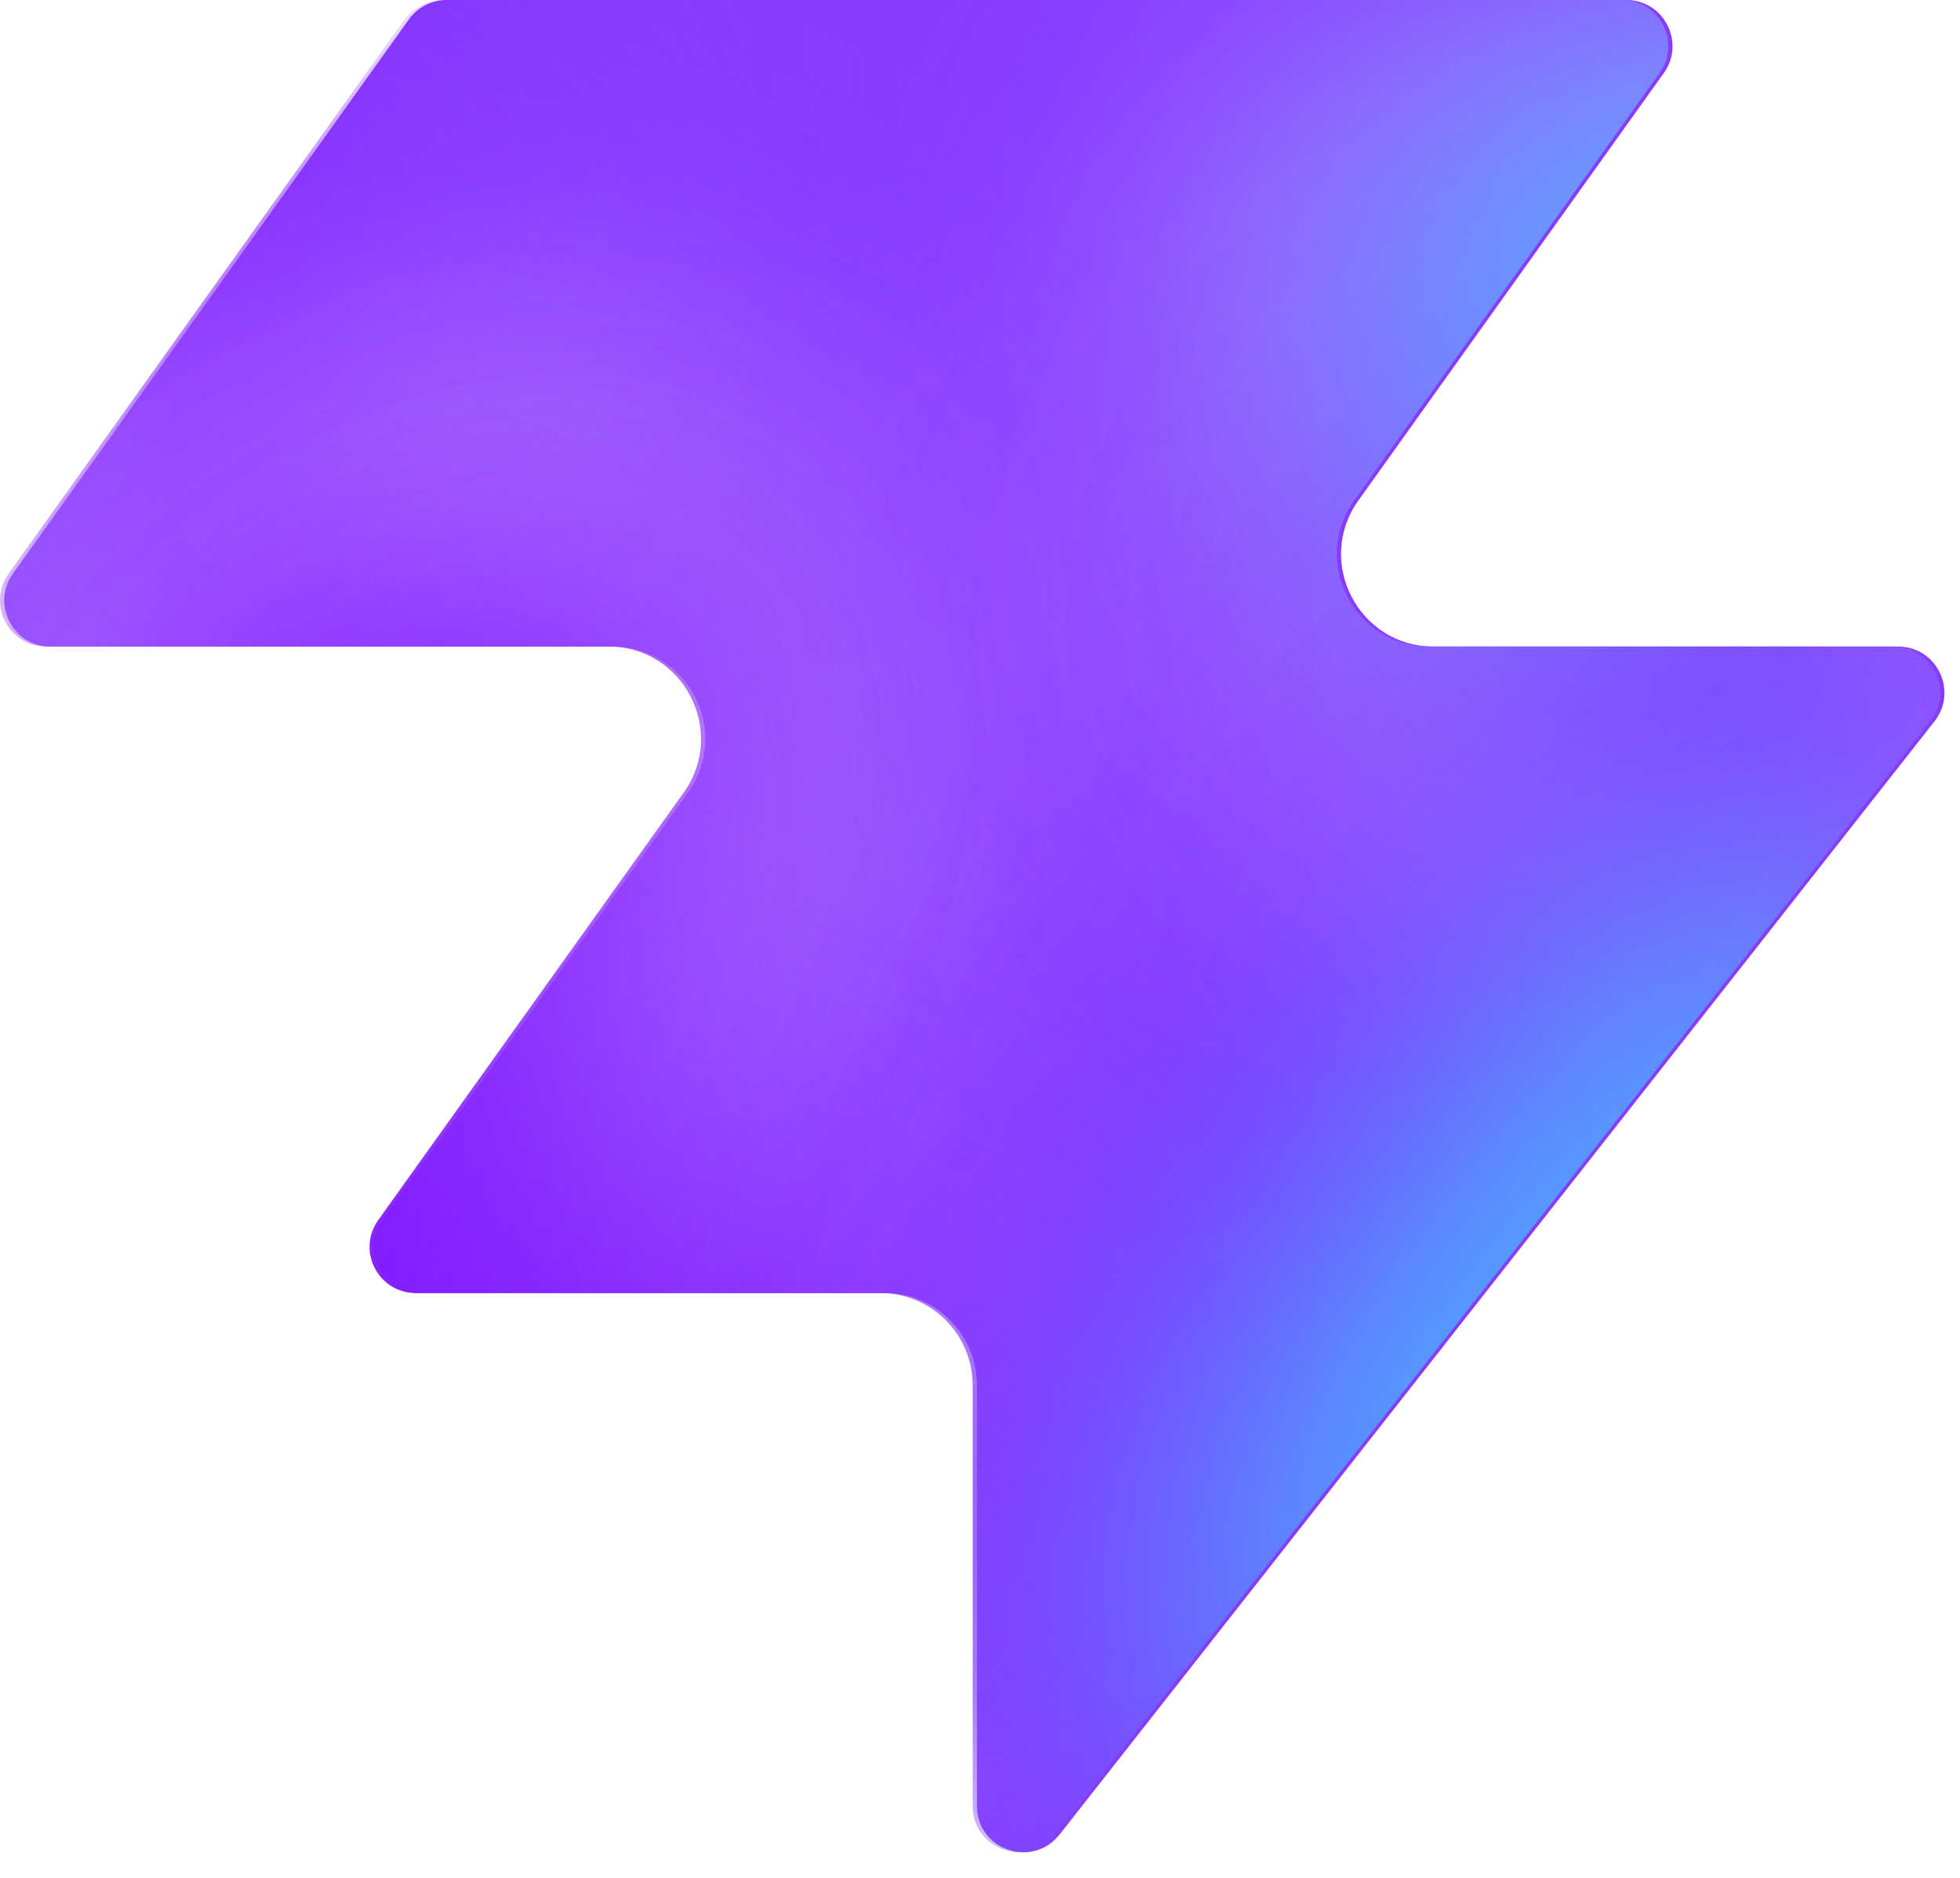
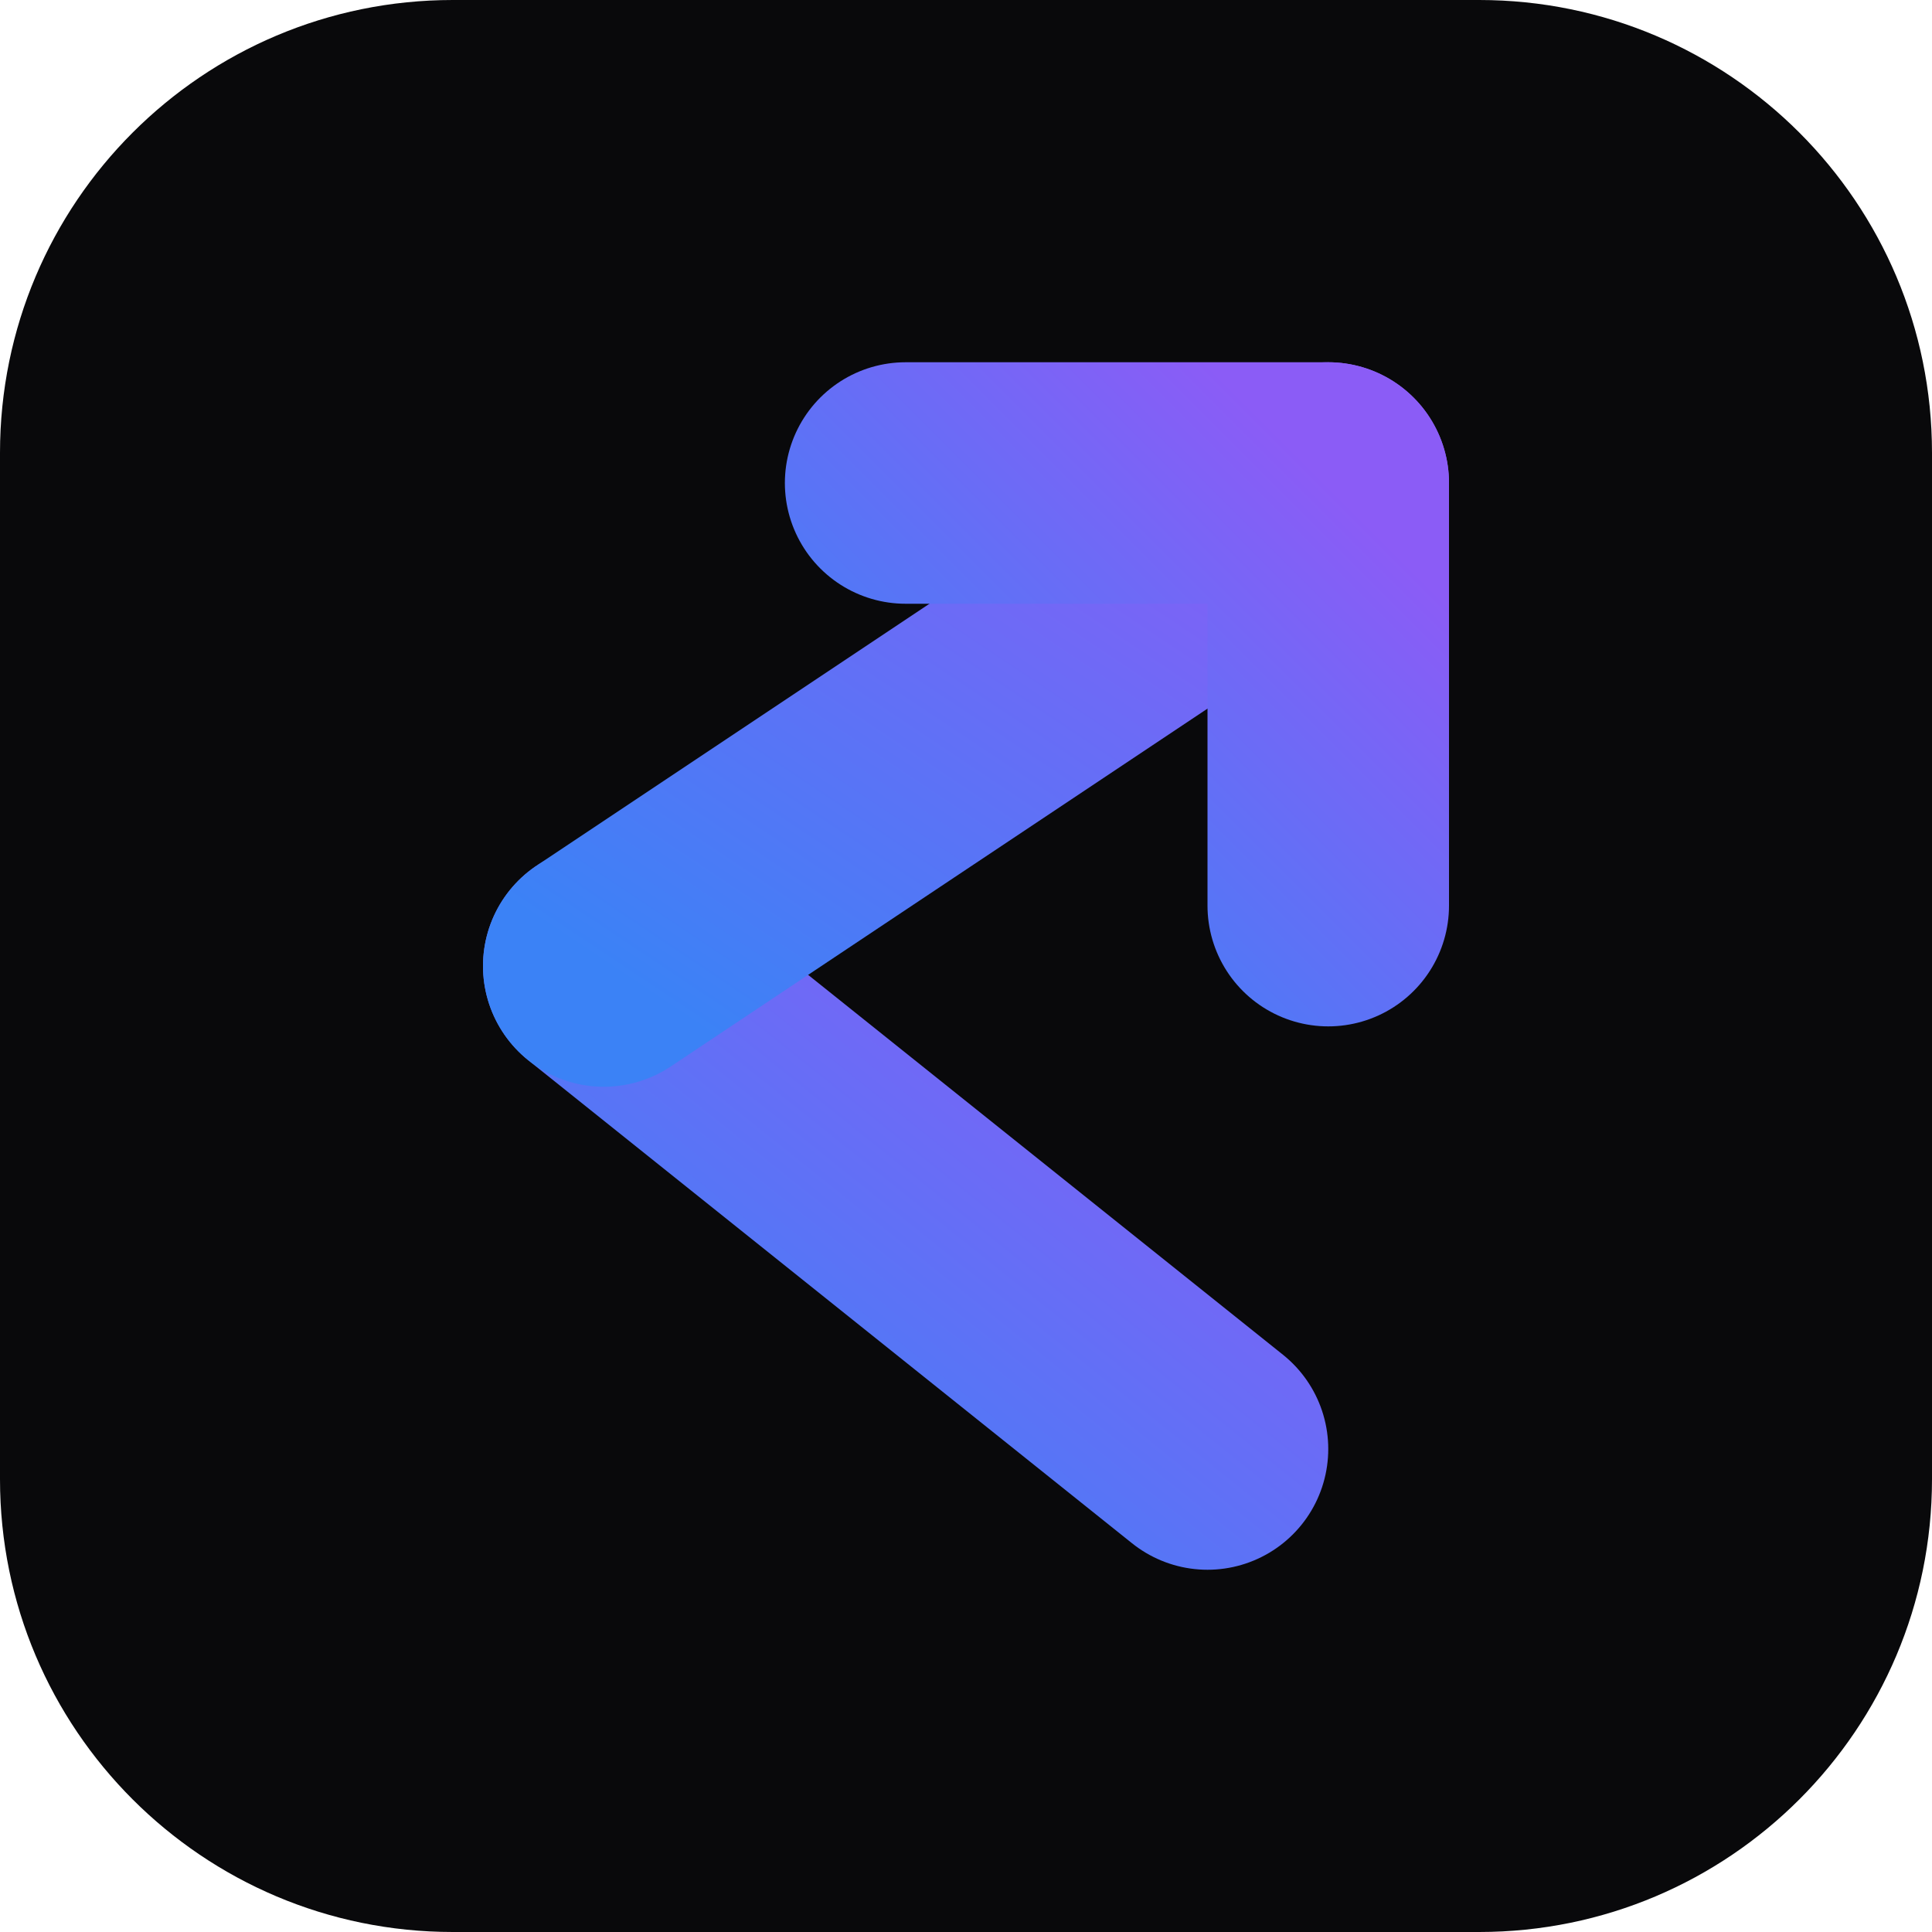
- <svg xmlns="http://www.w3.org/2000/svg" width="48" height="46" fill="none" viewBox="0 0 48 46">
-   <path fill="#863bff" d="M25.946 44.938c-.664.845-2.021.375-2.021-.698V33.937a2.26 2.26 0 0 0-2.262-2.262H10.287c-.92 0-1.456-1.04-.92-1.788l7.48-10.471c1.07-1.497 0-3.578-1.842-3.578H1.237c-.92 0-1.456-1.04-.92-1.788L10.013.474c.214-.297.556-.474.92-.474h28.894c.92 0 1.456 1.04.92 1.788l-7.48 10.471c-1.07 1.498 0 3.579 1.842 3.579h11.377c.943 0 1.473 1.088.89 1.83L25.947 44.94z" style="fill:#863bff;fill:color(display-p3 .525 .23 1);fill-opacity:1" />
-   <mask id="a" width="48" height="46" x="0" y="0" maskUnits="userSpaceOnUse" style="mask-type:alpha">
-     <path fill="#000" d="M25.842 44.938c-.664.844-2.021.375-2.021-.698V33.937a2.26 2.26 0 0 0-2.262-2.262H10.183c-.92 0-1.456-1.04-.92-1.788l7.48-10.471c1.07-1.498 0-3.579-1.842-3.579H1.133c-.92 0-1.456-1.04-.92-1.787L9.91.473c.214-.297.556-.474.92-.474h28.894c.92 0 1.456 1.04.92 1.788l-7.48 10.471c-1.07 1.498 0 3.578 1.842 3.578h11.377c.943 0 1.473 1.088.89 1.832L25.843 44.94z" style="fill:#000;fill-opacity:1" />
-   </mask>
-   <g mask="url(#a)">
-     <g filter="url(#b)">
-       <ellipse cx="5.508" cy="14.704" fill="#ede6ff" rx="5.508" ry="14.704" style="fill:#ede6ff;fill:color(display-p3 .927 .903 1);fill-opacity:1" transform="matrix(.00324 1 1 -.00324 -4.47 31.516)" />
-     </g>
-     <g filter="url(#c)">
-       <ellipse cx="10.399" cy="29.851" fill="#ede6ff" rx="10.399" ry="29.851" style="fill:#ede6ff;fill:color(display-p3 .927 .903 1);fill-opacity:1" transform="matrix(.00324 1 1 -.00324 -39.328 7.883)" />
-     </g>
-     <g filter="url(#d)">
-       <ellipse cx="5.508" cy="30.487" fill="#7e14ff" rx="5.508" ry="30.487" style="fill:#7e14ff;fill:color(display-p3 .492 .077 1);fill-opacity:1" transform="rotate(89.814 -25.913 -14.639)scale(1 -1)" />
-     </g>
-     <g filter="url(#e)">
-       <ellipse cx="5.508" cy="30.599" fill="#7e14ff" rx="5.508" ry="30.599" style="fill:#7e14ff;fill:color(display-p3 .492 .077 1);fill-opacity:1" transform="rotate(89.814 -32.644 -3.334)scale(1 -1)" />
-     </g>
-     <g filter="url(#f)">
-       <ellipse cx="5.508" cy="30.599" fill="#7e14ff" rx="5.508" ry="30.599" style="fill:#7e14ff;fill:color(display-p3 .492 .077 1);fill-opacity:1" transform="matrix(.00324 1 1 -.00324 -34.34 30.47)" />
-     </g>
-     <g filter="url(#g)">
-       <ellipse cx="14.072" cy="22.078" fill="#ede6ff" rx="14.072" ry="22.078" style="fill:#ede6ff;fill:color(display-p3 .927 .903 1);fill-opacity:1" transform="rotate(93.35 24.506 48.493)scale(-1 1)" />
-     </g>
-     <g filter="url(#h)">
-       <ellipse cx="3.47" cy="21.501" fill="#7e14ff" rx="3.47" ry="21.501" style="fill:#7e14ff;fill:color(display-p3 .492 .077 1);fill-opacity:1" transform="rotate(89.009 28.708 47.59)scale(-1 1)" />
-     </g>
-     <g filter="url(#i)">
-       <ellipse cx="3.47" cy="21.501" fill="#7e14ff" rx="3.47" ry="21.501" style="fill:#7e14ff;fill:color(display-p3 .492 .077 1);fill-opacity:1" transform="rotate(89.009 28.708 47.59)scale(-1 1)" />
-     </g>
-     <g filter="url(#j)">
-       <ellipse cx=".387" cy="8.972" fill="#7e14ff" rx="4.407" ry="29.108" style="fill:#7e14ff;fill:color(display-p3 .492 .077 1);fill-opacity:1" transform="rotate(39.51 .387 8.972)" />
-     </g>
-     <g filter="url(#k)">
-       <ellipse cx="47.523" cy="-6.092" fill="#7e14ff" rx="4.407" ry="29.108" style="fill:#7e14ff;fill:color(display-p3 .492 .077 1);fill-opacity:1" transform="rotate(37.892 47.523 -6.092)" />
-     </g>
-     <g filter="url(#l)">
-       <ellipse cx="41.412" cy="6.333" fill="#47bfff" rx="5.971" ry="9.665" style="fill:#47bfff;fill:color(display-p3 .28 .748 1);fill-opacity:1" transform="rotate(37.892 41.412 6.333)" />
-     </g>
-     <g filter="url(#m)">
-       <ellipse cx="-1.879" cy="38.332" fill="#7e14ff" rx="4.407" ry="29.108" style="fill:#7e14ff;fill:color(display-p3 .492 .077 1);fill-opacity:1" transform="rotate(37.892 -1.88 38.332)" />
-     </g>
-     <g filter="url(#n)">
-       <ellipse cx="-1.879" cy="38.332" fill="#7e14ff" rx="4.407" ry="29.108" style="fill:#7e14ff;fill:color(display-p3 .492 .077 1);fill-opacity:1" transform="rotate(37.892 -1.88 38.332)" />
-     </g>
-     <g filter="url(#o)">
-       <ellipse cx="35.651" cy="29.907" fill="#7e14ff" rx="4.407" ry="29.108" style="fill:#7e14ff;fill:color(display-p3 .492 .077 1);fill-opacity:1" transform="rotate(37.892 35.651 29.907)" />
-     </g>
-     <g filter="url(#p)">
-       <ellipse cx="38.418" cy="32.4" fill="#47bfff" rx="5.971" ry="15.297" style="fill:#47bfff;fill:color(display-p3 .28 .748 1);fill-opacity:1" transform="rotate(37.892 38.418 32.4)" />
-     </g>
-   </g>
+ <svg xmlns="http://www.w3.org/2000/svg" viewBox="0 0 256 256">
  <defs>
-     <filter id="b" width="60.045" height="41.654" x="-19.77" y="16.149" color-interpolation-filters="sRGB" filterUnits="userSpaceOnUse">
-       <feFlood flood-opacity="0" result="BackgroundImageFix" />
-       <feBlend in="SourceGraphic" in2="BackgroundImageFix" result="shape" />
-       <feGaussianBlur result="effect1_foregroundBlur_2002_17158" stdDeviation="7.659" />
-     </filter>
-     <filter id="c" width="90.34" height="51.437" x="-54.613" y="-7.533" color-interpolation-filters="sRGB" filterUnits="userSpaceOnUse">
-       <feFlood flood-opacity="0" result="BackgroundImageFix" />
-       <feBlend in="SourceGraphic" in2="BackgroundImageFix" result="shape" />
-       <feGaussianBlur result="effect1_foregroundBlur_2002_17158" stdDeviation="7.659" />
-     </filter>
-     <filter id="d" width="79.355" height="29.4" x="-49.64" y="2.03" color-interpolation-filters="sRGB" filterUnits="userSpaceOnUse">
-       <feFlood flood-opacity="0" result="BackgroundImageFix" />
-       <feBlend in="SourceGraphic" in2="BackgroundImageFix" result="shape" />
-       <feGaussianBlur result="effect1_foregroundBlur_2002_17158" stdDeviation="4.596" />
-     </filter>
-     <filter id="e" width="79.579" height="29.4" x="-45.045" y="20.029" color-interpolation-filters="sRGB" filterUnits="userSpaceOnUse">
-       <feFlood flood-opacity="0" result="BackgroundImageFix" />
-       <feBlend in="SourceGraphic" in2="BackgroundImageFix" result="shape" />
-       <feGaussianBlur result="effect1_foregroundBlur_2002_17158" stdDeviation="4.596" />
-     </filter>
-     <filter id="f" width="79.579" height="29.4" x="-43.513" y="21.178" color-interpolation-filters="sRGB" filterUnits="userSpaceOnUse">
-       <feFlood flood-opacity="0" result="BackgroundImageFix" />
-       <feBlend in="SourceGraphic" in2="BackgroundImageFix" result="shape" />
-       <feGaussianBlur result="effect1_foregroundBlur_2002_17158" stdDeviation="4.596" />
-     </filter>
-     <filter id="g" width="74.749" height="58.852" x="15.756" y="-17.901" color-interpolation-filters="sRGB" filterUnits="userSpaceOnUse">
-       <feFlood flood-opacity="0" result="BackgroundImageFix" />
-       <feBlend in="SourceGraphic" in2="BackgroundImageFix" result="shape" />
-       <feGaussianBlur result="effect1_foregroundBlur_2002_17158" stdDeviation="7.659" />
-     </filter>
-     <filter id="h" width="61.377" height="25.362" x="23.548" y="2.284" color-interpolation-filters="sRGB" filterUnits="userSpaceOnUse">
-       <feFlood flood-opacity="0" result="BackgroundImageFix" />
-       <feBlend in="SourceGraphic" in2="BackgroundImageFix" result="shape" />
-       <feGaussianBlur result="effect1_foregroundBlur_2002_17158" stdDeviation="4.596" />
-     </filter>
-     <filter id="i" width="61.377" height="25.362" x="23.548" y="2.284" color-interpolation-filters="sRGB" filterUnits="userSpaceOnUse">
-       <feFlood flood-opacity="0" result="BackgroundImageFix" />
-       <feBlend in="SourceGraphic" in2="BackgroundImageFix" result="shape" />
-       <feGaussianBlur result="effect1_foregroundBlur_2002_17158" stdDeviation="4.596" />
-     </filter>
-     <filter id="j" width="56.045" height="63.649" x="-27.636" y="-22.853" color-interpolation-filters="sRGB" filterUnits="userSpaceOnUse">
-       <feFlood flood-opacity="0" result="BackgroundImageFix" />
-       <feBlend in="SourceGraphic" in2="BackgroundImageFix" result="shape" />
-       <feGaussianBlur result="effect1_foregroundBlur_2002_17158" stdDeviation="4.596" />
-     </filter>
-     <filter id="k" width="54.814" height="64.646" x="20.116" y="-38.415" color-interpolation-filters="sRGB" filterUnits="userSpaceOnUse">
-       <feFlood flood-opacity="0" result="BackgroundImageFix" />
-       <feBlend in="SourceGraphic" in2="BackgroundImageFix" result="shape" />
-       <feGaussianBlur result="effect1_foregroundBlur_2002_17158" stdDeviation="4.596" />
-     </filter>
-     <filter id="l" width="33.541" height="35.313" x="24.641" y="-11.323" color-interpolation-filters="sRGB" filterUnits="userSpaceOnUse">
-       <feFlood flood-opacity="0" result="BackgroundImageFix" />
-       <feBlend in="SourceGraphic" in2="BackgroundImageFix" result="shape" />
-       <feGaussianBlur result="effect1_foregroundBlur_2002_17158" stdDeviation="4.596" />
-     </filter>
-     <filter id="m" width="54.814" height="64.646" x="-29.286" y="6.009" color-interpolation-filters="sRGB" filterUnits="userSpaceOnUse">
-       <feFlood flood-opacity="0" result="BackgroundImageFix" />
-       <feBlend in="SourceGraphic" in2="BackgroundImageFix" result="shape" />
-       <feGaussianBlur result="effect1_foregroundBlur_2002_17158" stdDeviation="4.596" />
-     </filter>
-     <filter id="n" width="54.814" height="64.646" x="-29.286" y="6.009" color-interpolation-filters="sRGB" filterUnits="userSpaceOnUse">
-       <feFlood flood-opacity="0" result="BackgroundImageFix" />
-       <feBlend in="SourceGraphic" in2="BackgroundImageFix" result="shape" />
-       <feGaussianBlur result="effect1_foregroundBlur_2002_17158" stdDeviation="4.596" />
-     </filter>
-     <filter id="o" width="54.814" height="64.646" x="8.244" y="-2.416" color-interpolation-filters="sRGB" filterUnits="userSpaceOnUse">
-       <feFlood flood-opacity="0" result="BackgroundImageFix" />
-       <feBlend in="SourceGraphic" in2="BackgroundImageFix" result="shape" />
-       <feGaussianBlur result="effect1_foregroundBlur_2002_17158" stdDeviation="4.596" />
-     </filter>
-     <filter id="p" width="39.409" height="43.623" x="18.713" y="10.588" color-interpolation-filters="sRGB" filterUnits="userSpaceOnUse">
-       <feFlood flood-opacity="0" result="BackgroundImageFix" />
-       <feBlend in="SourceGraphic" in2="BackgroundImageFix" result="shape" />
-       <feGaussianBlur result="effect1_foregroundBlur_2002_17158" stdDeviation="4.596" />
-     </filter>
+     <linearGradient id="grad" x1="0%" y1="100%" x2="100%" y2="0%">
+       <stop offset="0%" stop-color="#3b82f6" />
+       <stop offset="100%" stop-color="#8b5cf6" />
+     </linearGradient>
  </defs>
+   <rect width="256" height="256" rx="60" fill="#09090b" />
+   <path d="M80 64 L80 192" stroke="url(#grad)" stroke-width="32" stroke-linecap="round" />
+   <path d="M80 128 L160 192" stroke="url(#grad)" stroke-width="32" stroke-linecap="round" stroke-linejoin="round" />
+   <path d="M80 128 L176 64" stroke="url(#grad)" stroke-width="32" stroke-linecap="round" stroke-linejoin="round" />
+   <path d="M120 64 L176 64 L176 120" stroke="url(#grad)" stroke-width="32" stroke-linecap="round" stroke-linejoin="round" fill="none" />
</svg>
